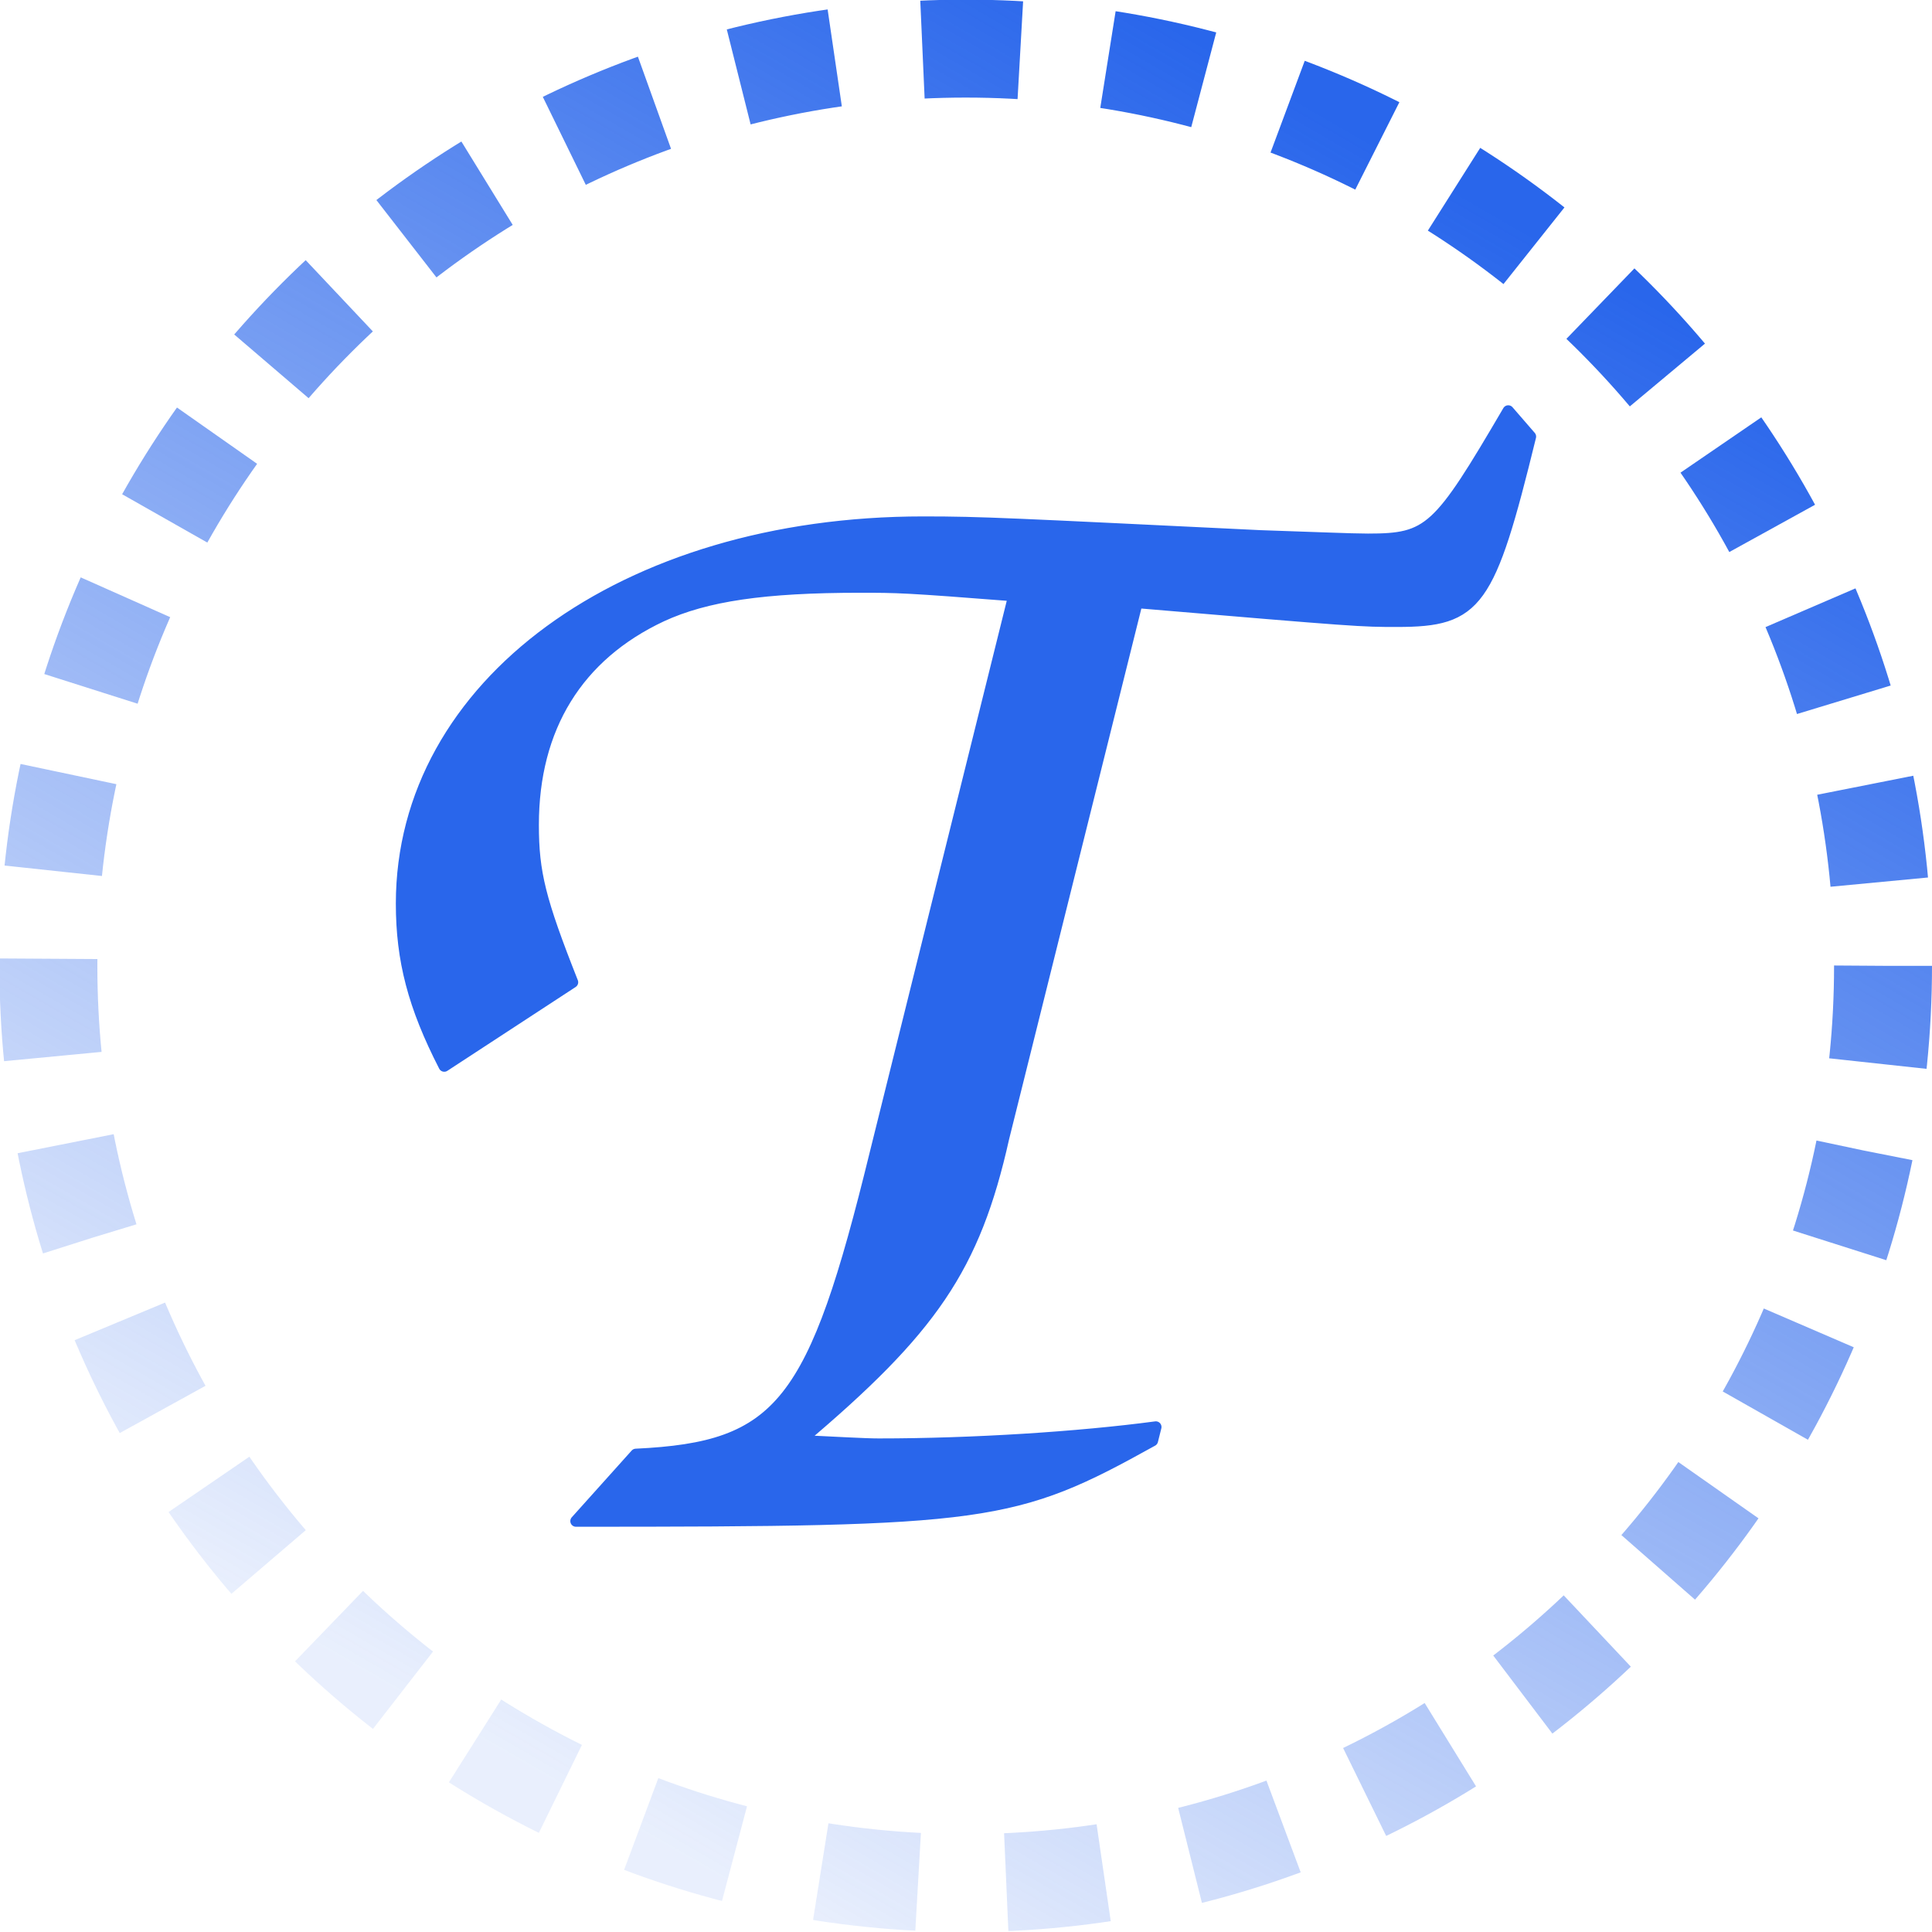
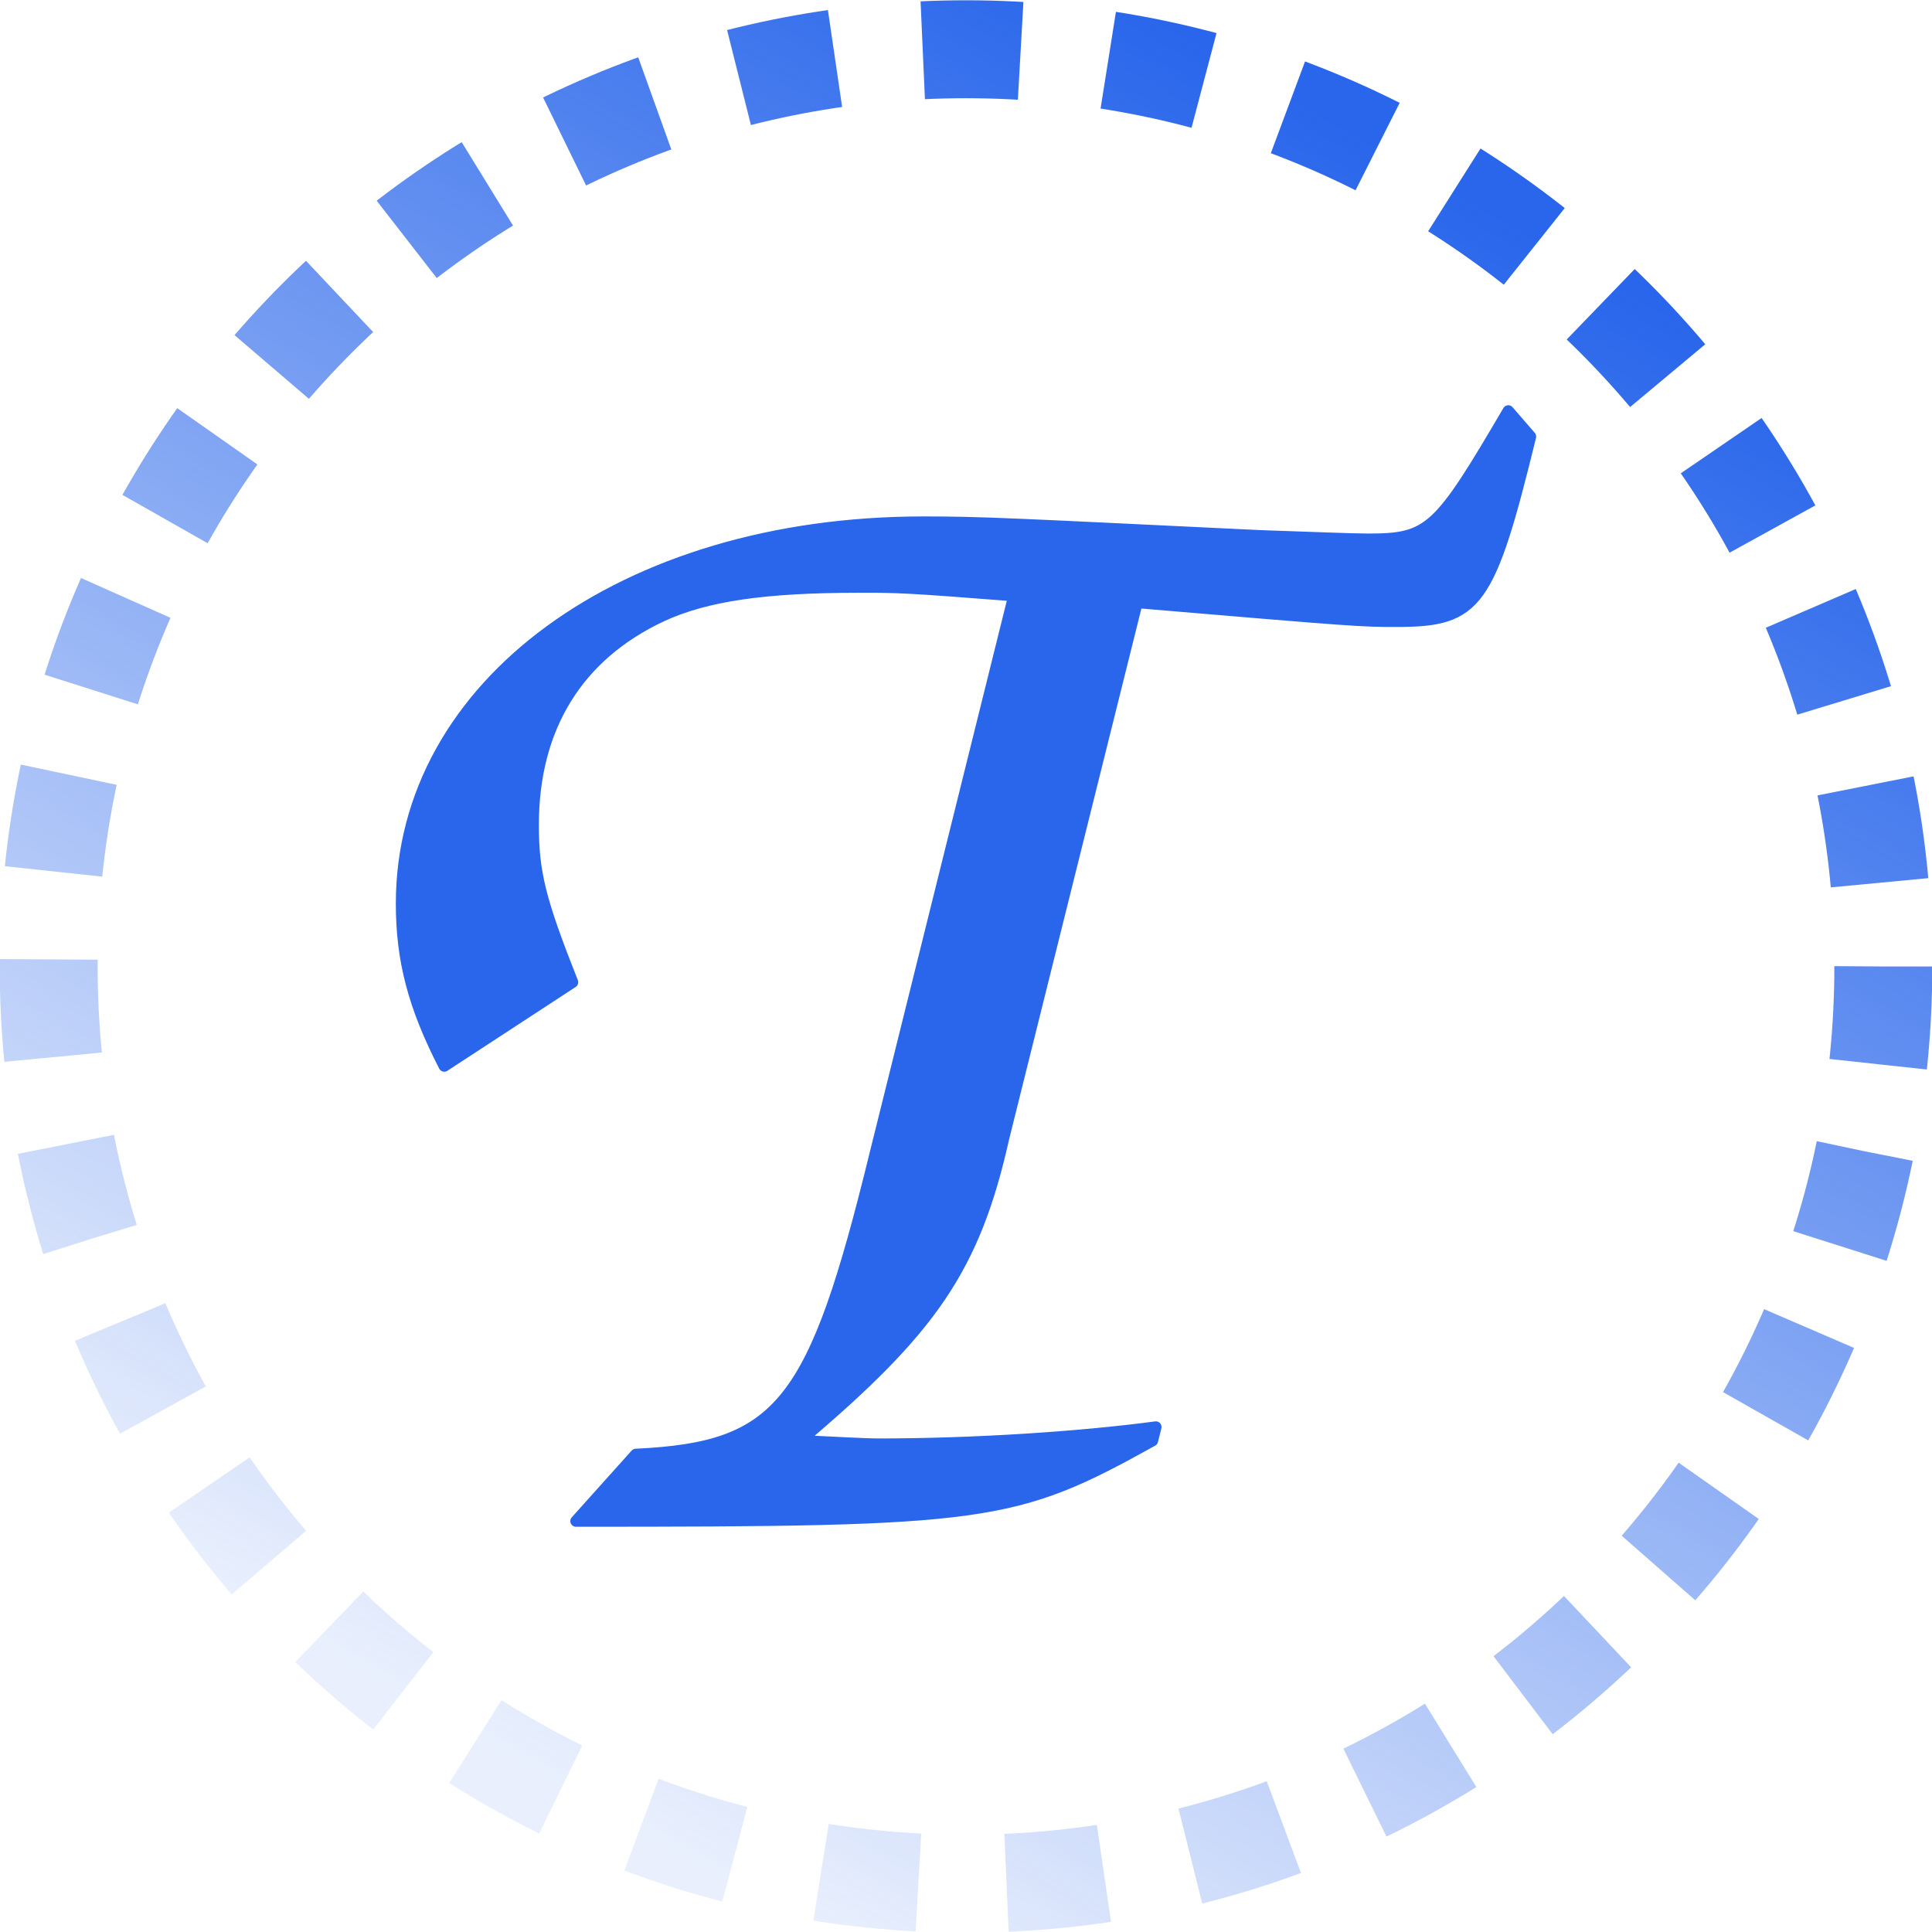
<svg xmlns="http://www.w3.org/2000/svg" xmlns:xlink="http://www.w3.org/1999/xlink" width="512" height="512" viewBox="0 0 512 512" version="1.1" id="svg1">
  <defs id="defs1">
    <linearGradient id="linearGradient15">
      <stop style="stop-color:#2966eb;stop-opacity:1;" offset="0" id="stop15" />
      <stop style="stop-color:#2966eb;stop-opacity:0.1;" offset="1" id="stop16" />
    </linearGradient>
-     <linearGradient xlink:href="#linearGradient15" id="linearGradient16" x1="360.807" y1="83.815" x2="160.835" y2="430.177" gradientUnits="userSpaceOnUse" gradientTransform="matrix(1.215501,0,0,1.215358,-61.10591,-56.38934)" />
+     <linearGradient xlink:href="#linearGradient15" id="linearGradient16" x1="360.807" y1="83.815" x2="160.835" y2="430.177" gradientUnits="userSpaceOnUse" gradientTransform="matrix(1.215501,0,0,1.215358,-61.02883,-56.21884)" />
  </defs>
  <g id="layer1">
-     <ellipse style="opacity:1;fill:none;stroke:url(#linearGradient16);stroke-width:25.954;stroke-dasharray:25.954, 23.359;stroke-dashoffset:0;stroke-opacity:1" id="path1" cx="255.923" cy="255.953" rx="243.1" ry="243.071" />
-     <text xml:space="preserve" style="font-style:normal;font-variant:normal;font-weight:normal;font-stretch:normal;font-size:453.333px;font-family:Z003;-inkscape-font-specification:Z003;fill:#2966eb;fill-opacity:1;stroke:#2966eb;stroke-width:3;stroke-linecap:round;stroke-linejoin:round;stroke-dasharray:none;stroke-dashoffset:0;stroke-opacity:1" x="80.107" y="403.107" id="text21">
-       <tspan id="tspan21" x="80.107" y="403.107" style="font-style:normal;font-variant:normal;font-weight:normal;font-stretch:normal;font-size:453.333px;font-family:Z003;-inkscape-font-specification:Z003;fill:#2966eb;fill-opacity:1;stroke:#2966eb;stroke-width:3;stroke-linecap:round;stroke-linejoin:round;stroke-dasharray:none;stroke-dashoffset:0;stroke-opacity:1">T</tspan>
-     </text>
+     <ellipse style="opacity:1;fill:none;stroke:url(#linearGradient16);stroke-width:25.954;stroke-dasharray:25.954, 23.359;stroke-dashoffset:0;stroke-opacity:1" id="path1" cx="256" cy="256.123" rx="243.1" ry="243.071" />
+     <path d="m 152.64,403.107 c 109.253,0 116.053,-0.907 152.773,-21.307 l 0.907,-3.627 c -20.4,2.72 -48.507,4.533 -73.44,4.533 -3.627,0 -11.333,-0.453 -20.853,-0.907 34.907,-29.467 46.24,-45.787 53.947,-80.24 l 35.36,-141.893 c 58.933,4.987 59.387,4.987 68.907,4.987 21.307,0 24.48,-4.533 35.36,-48.96 l -5.893,-6.8 c -18.587,31.733 -20.853,34 -37.173,34 -4.533,0 -14.507,-0.453 -28.56,-0.907 -66.187,-3.173 -73.44,-3.627 -89.307,-3.627 -79.333,0 -138.267,43.067 -138.267,101.093 0,14.96 3.173,27.2 11.333,43.067 l 34,-22.213 c -8.613,-21.76 -10.427,-29.013 -10.427,-41.707 0,-25.84 11.787,-44.88 34,-55.307 11.787,-5.44 27.2,-7.707 52.587,-7.707 9.973,0 11.787,0 40.8,2.267 l -36.72,147.787 c -16.32,66.64 -24.933,77.973 -63.467,79.787 z" id="text21" style="font-size:453.333px;font-family:Z003;-inkscape-font-specification:Z003;fill:#2966eb;stroke:#2966eb;stroke-width:3;stroke-linecap:round;stroke-linejoin:round" aria-label="T" />
  </g>
</svg>
